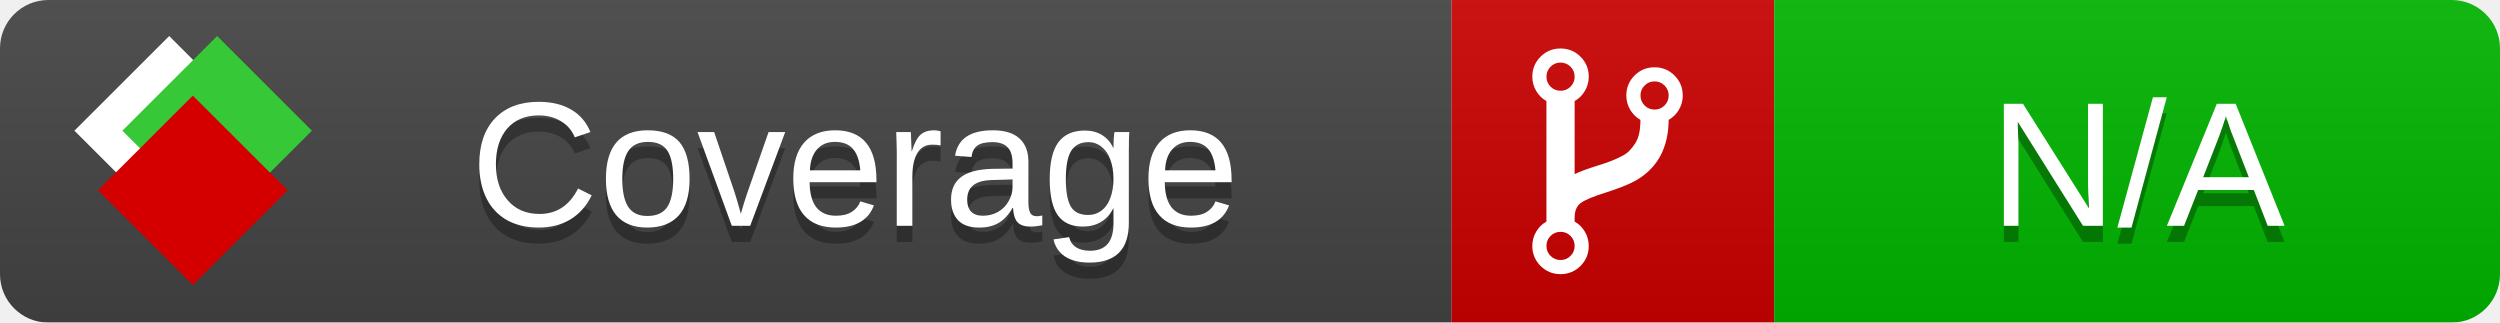
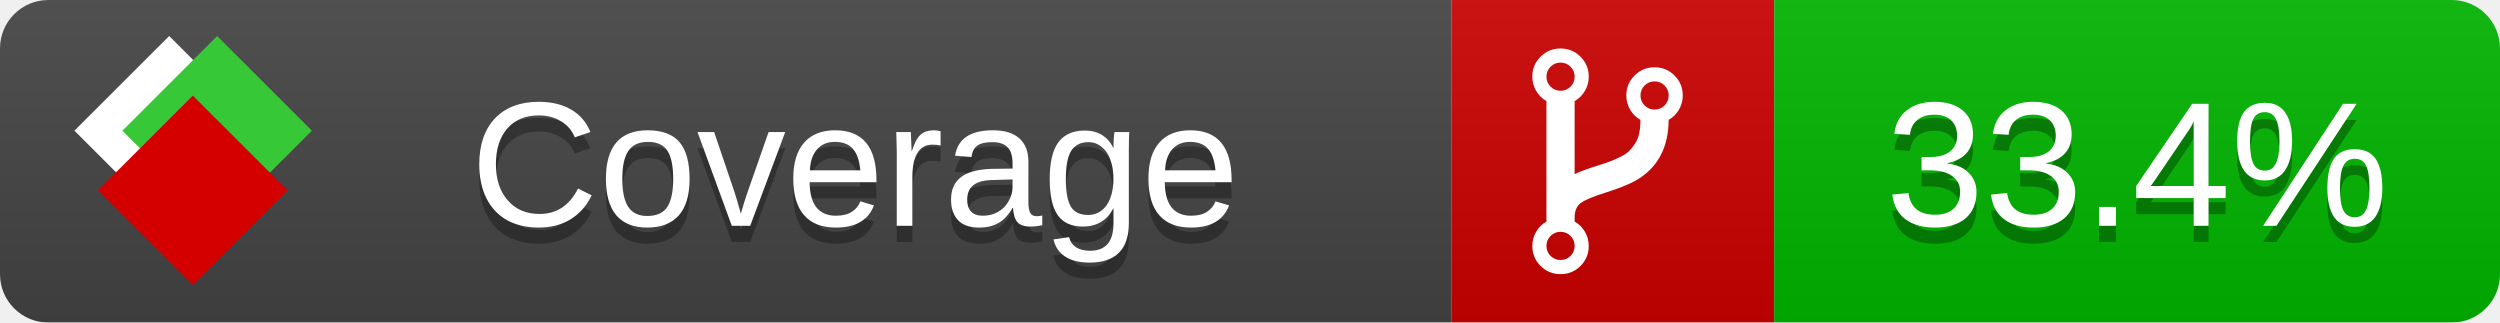
<svg xmlns="http://www.w3.org/2000/svg" xmlns:xlink="http://www.w3.org/1999/xlink" width="155" height="20">
  <style type="text/css">
          
            @keyframes fade1 {
                0% { visibility: visible; opacity: 1; }
               27% { visibility: visible; opacity: 1; }
               33% { visibility: hidden; opacity: 0; }
               60% { visibility: hidden; opacity: 0; }
               66% { visibility: hidden; opacity: 0; }
               93% { visibility: hidden; opacity: 0; }
              100% { visibility: visible; opacity: 1; }
            }
            @keyframes fade2 {
                0% { visibility: hidden; opacity: 0; }
               27% { visibility: hidden; opacity: 0; }
               33% { visibility: visible; opacity: 1; }
               60% { visibility: visible; opacity: 1; }
               66% { visibility: hidden; opacity: 0; }
               93% { visibility: hidden; opacity: 0; }
              100% { visibility: hidden; opacity: 0; }
            }
            @keyframes fade3 {
                0% { visibility: hidden; opacity: 0; }
               27% { visibility: hidden; opacity: 0; }
               33% { visibility: hidden; opacity: 0; }
               60% { visibility: hidden; opacity: 0; }
               66% { visibility: visible; opacity: 1; }
               93% { visibility: visible; opacity: 1; }
              100% { visibility: hidden; opacity: 0; }
            }
            .linecoverage {
                animation-duration: 15s;
                animation-name: fade1;
                animation-iteration-count: infinite;
            }
            .branchcoverage {
                animation-duration: 15s;
                animation-name: fade2;
                animation-iteration-count: infinite;
            }
            .methodcoverage {
                animation-duration: 15s;
                animation-name: fade3;
                animation-iteration-count: infinite;
            }
          
    </style>
  <defs>
    <linearGradient id="gradient" x2="0" y2="100%">
      <stop offset="0" stop-color="#bbb" stop-opacity=".1" />
      <stop offset="1" stop-opacity=".1" />
    </linearGradient>
    <linearGradient id="c">
      <stop offset="0" stop-color="#d40000" />
      <stop offset="1" stop-color="#ff2a2a" />
    </linearGradient>
    <linearGradient id="a">
      <stop offset="0" stop-color="#e0e0de" />
      <stop offset="1" stop-color="#fff" />
    </linearGradient>
    <linearGradient id="b">
      <stop offset="0" stop-color="#37c837" />
      <stop offset="1" stop-color="#217821" />
    </linearGradient>
    <linearGradient xlink:href="#a" id="e" x1="106.44" x2="69.96" y1="-11.96" y2="-46.84" gradientTransform="matrix(-.8426 -.00045 -.00045 -.8426 -94.27 -75.82)" gradientUnits="userSpaceOnUse" />
    <linearGradient xlink:href="#b" id="f" x1="56.19" x2="77.97" y1="-23.45" y2="10.62" gradientTransform="matrix(.8426 .00045 .00045 .8426 94.27 75.82)" gradientUnits="userSpaceOnUse" />
    <linearGradient xlink:href="#c" id="g" x1="79.98" x2="132.9" y1="10.79" y2="10.79" gradientTransform="matrix(.8426 .00045 .00045 .8426 94.27 75.82)" gradientUnits="userSpaceOnUse" />
    <mask id="mask">
      <rect width="155" height="20" rx="3" fill="#fff" />
    </mask>
    <g id="icon" transform="matrix(.04486 0 0 .04481 -.48 -.63)">
      <rect width="52.92" height="52.92" x="-109.72" y="-27.13" fill="url(#e)" transform="rotate(-135)" />
      <rect width="52.92" height="52.92" x="70.19" y="-39.18" fill="url(#f)" transform="rotate(45)" />
      <rect width="52.92" height="52.92" x="80.05" y="-15.74" fill="url(#g)" transform="rotate(45)" />
    </g>
  </defs>
  <g mask="url(#mask)">
    <rect x="0" y="0" width="90" height="20" fill="#444" />
    <rect x="90" y="0" width="20" height="20" fill="#c00" />
    <rect x="110" y="0" width="45" height="20" fill="#00B600" />
    <rect x="0" y="0" width="155" height="20" fill="url(#gradient)" />
  </g>
  <g>
    <path class="" fill="#fff" d="m 97.628,15.247 q 0,-0.364 -0.255,-0.619 -0.255,-0.255 -0.619,-0.255 -0.364,0 -0.619,0.255 -0.255,0.255 -0.255,0.619 0,0.364 0.255,0.619 0.255,0.255 0.619,0.255 0.364,0 0.619,-0.255 0.255,-0.255 0.255,-0.619 z m 0,-10.493 q 0,-0.364 -0.255,-0.619 -0.255,-0.255 -0.619,-0.255 -0.364,0 -0.619,0.255 -0.255,0.255 -0.255,0.619 0,0.364 0.255,0.619 0.255,0.255 0.619,0.255 0.364,0 0.619,-0.255 0.255,-0.255 0.255,-0.619 z m 5.83,1.166 q 0,-0.364 -0.255,-0.619 -0.255,-0.255 -0.619,-0.255 -0.364,0 -0.619,0.255 -0.255,0.255 -0.255,0.619 0,0.364 0.255,0.619 0.255,0.255 0.619,0.255 0.364,0 0.619,-0.255 0.255,-0.255 0.255,-0.619 z m 0.874,0 q 0,0.474 -0.237,0.879 -0.237,0.405 -0.638,0.633 -0.018,2.614 -2.059,3.771 -0.619,0.346 -1.849,0.738 -1.166,0.364 -1.544,0.647 -0.378,0.282 -0.378,0.911 l 0,0.237 q 0.401,0.228 0.638,0.633 0.237,0.405 0.237,0.879 0,0.729 -0.51,1.239 -0.51,0.51 -1.239,0.51 -0.729,0 -1.239,-0.51 -0.51,-0.51 -0.51,-1.239 0,-0.474 0.237,-0.879 0.237,-0.405 0.638,-0.633 l 0,-7.469 q -0.401,-0.228 -0.638,-0.633 -0.237,-0.405 -0.237,-0.879 0,-0.729 0.51,-1.239 0.51,-0.51 1.239,-0.51 0.729,0 1.239,0.51 0.51,0.51 0.51,1.239 0,0.474 -0.237,0.879 -0.237,0.405 -0.638,0.633 l 0,4.527 q 0.492,-0.237 1.403,-0.519 0.501,-0.155 0.797,-0.269 0.296,-0.114 0.642,-0.282 0.346,-0.169 0.537,-0.36 0.191,-0.191 0.369,-0.465 0.178,-0.273 0.255,-0.633 0.077,-0.36 0.077,-0.833 -0.401,-0.228 -0.638,-0.633 -0.237,-0.405 -0.237,-0.879 0,-0.729 0.51,-1.239 0.51,-0.51 1.239,-0.51 0.729,0 1.239,0.51 0.51,0.51 0.51,1.239 z" />
  </g>
  <g fill="#fff" text-anchor="middle" font-family="Verdana,Arial,Geneva,sans-serif" font-size="11">
    <a xlink:href="https://github.com/danielpalme/ReportGenerator" target="_top">
      <use xlink:href="#icon" transform="translate(3,1) scale(3.5)" />
    </a>
    <text x="53" y="15" fill="#010101" fill-opacity=".3">Coverage</text>
    <text x="53" y="14" fill="#fff">Coverage</text>
-     <text class="" x="132.5" y="15" fill="#010101" fill-opacity=".3">N/A</text>
-     <text class="" x="132.5" y="14">N/A</text>
+     <text class="" x="132.5" y="15" fill="#010101" fill-opacity=".3">33.4%</text>
+     <text class="" x="132.5" y="14">33.4%</text>
  </g>
  <g>
    <rect class="" x="90" y="0" width="65" height="20" fill-opacity="0" />
  </g>
</svg>
